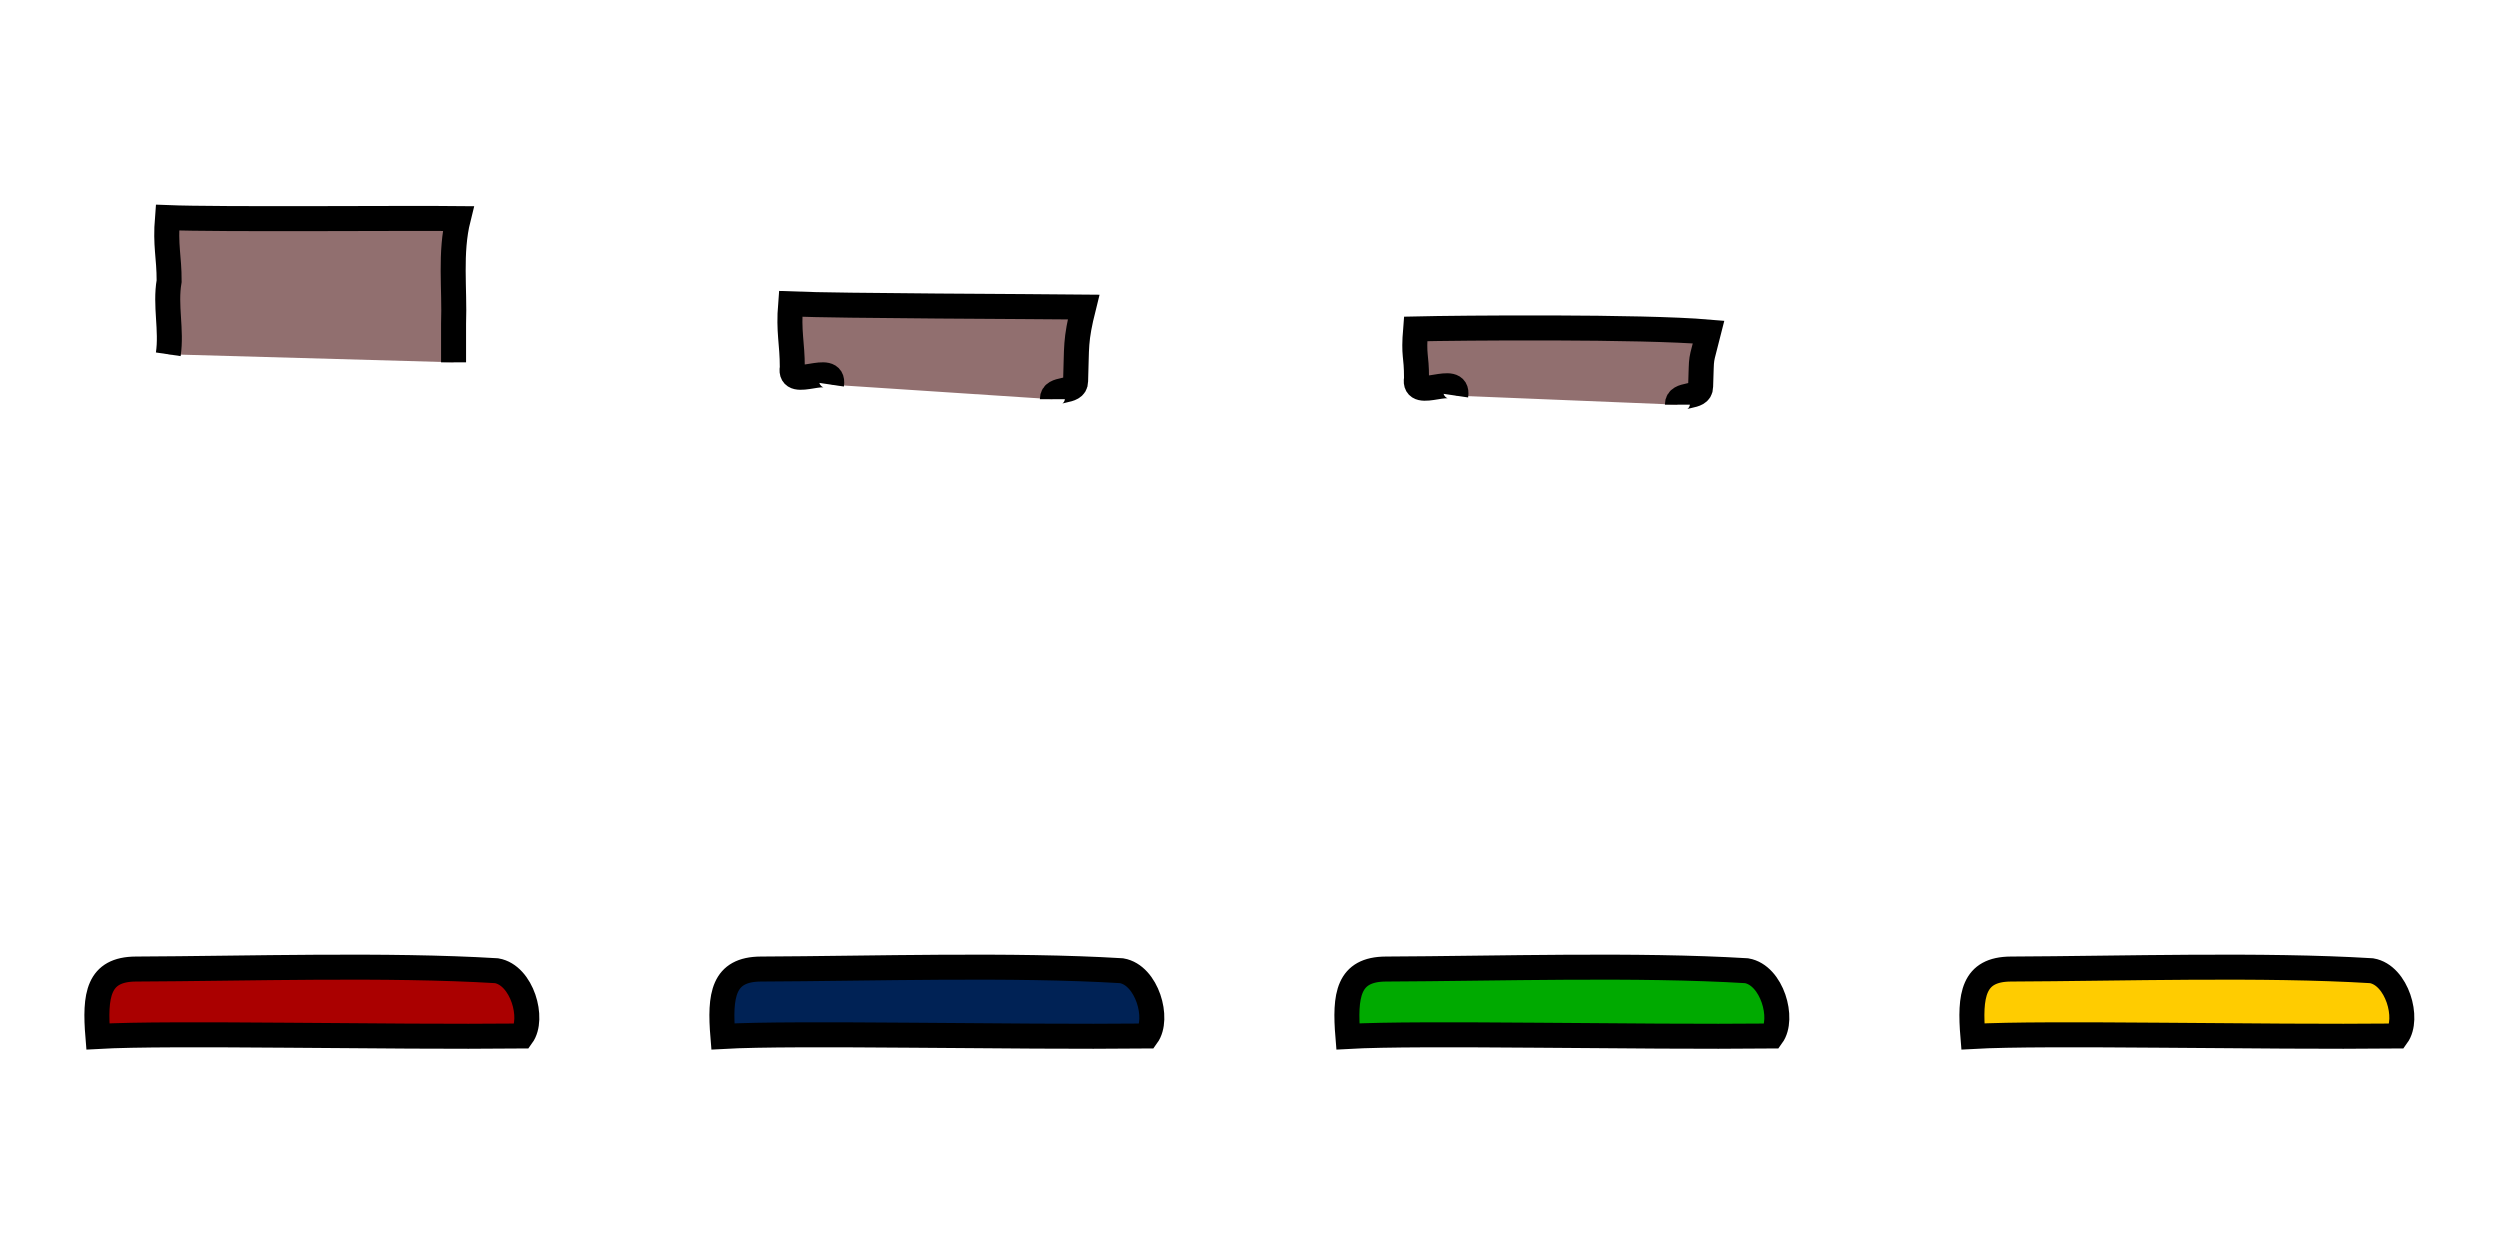
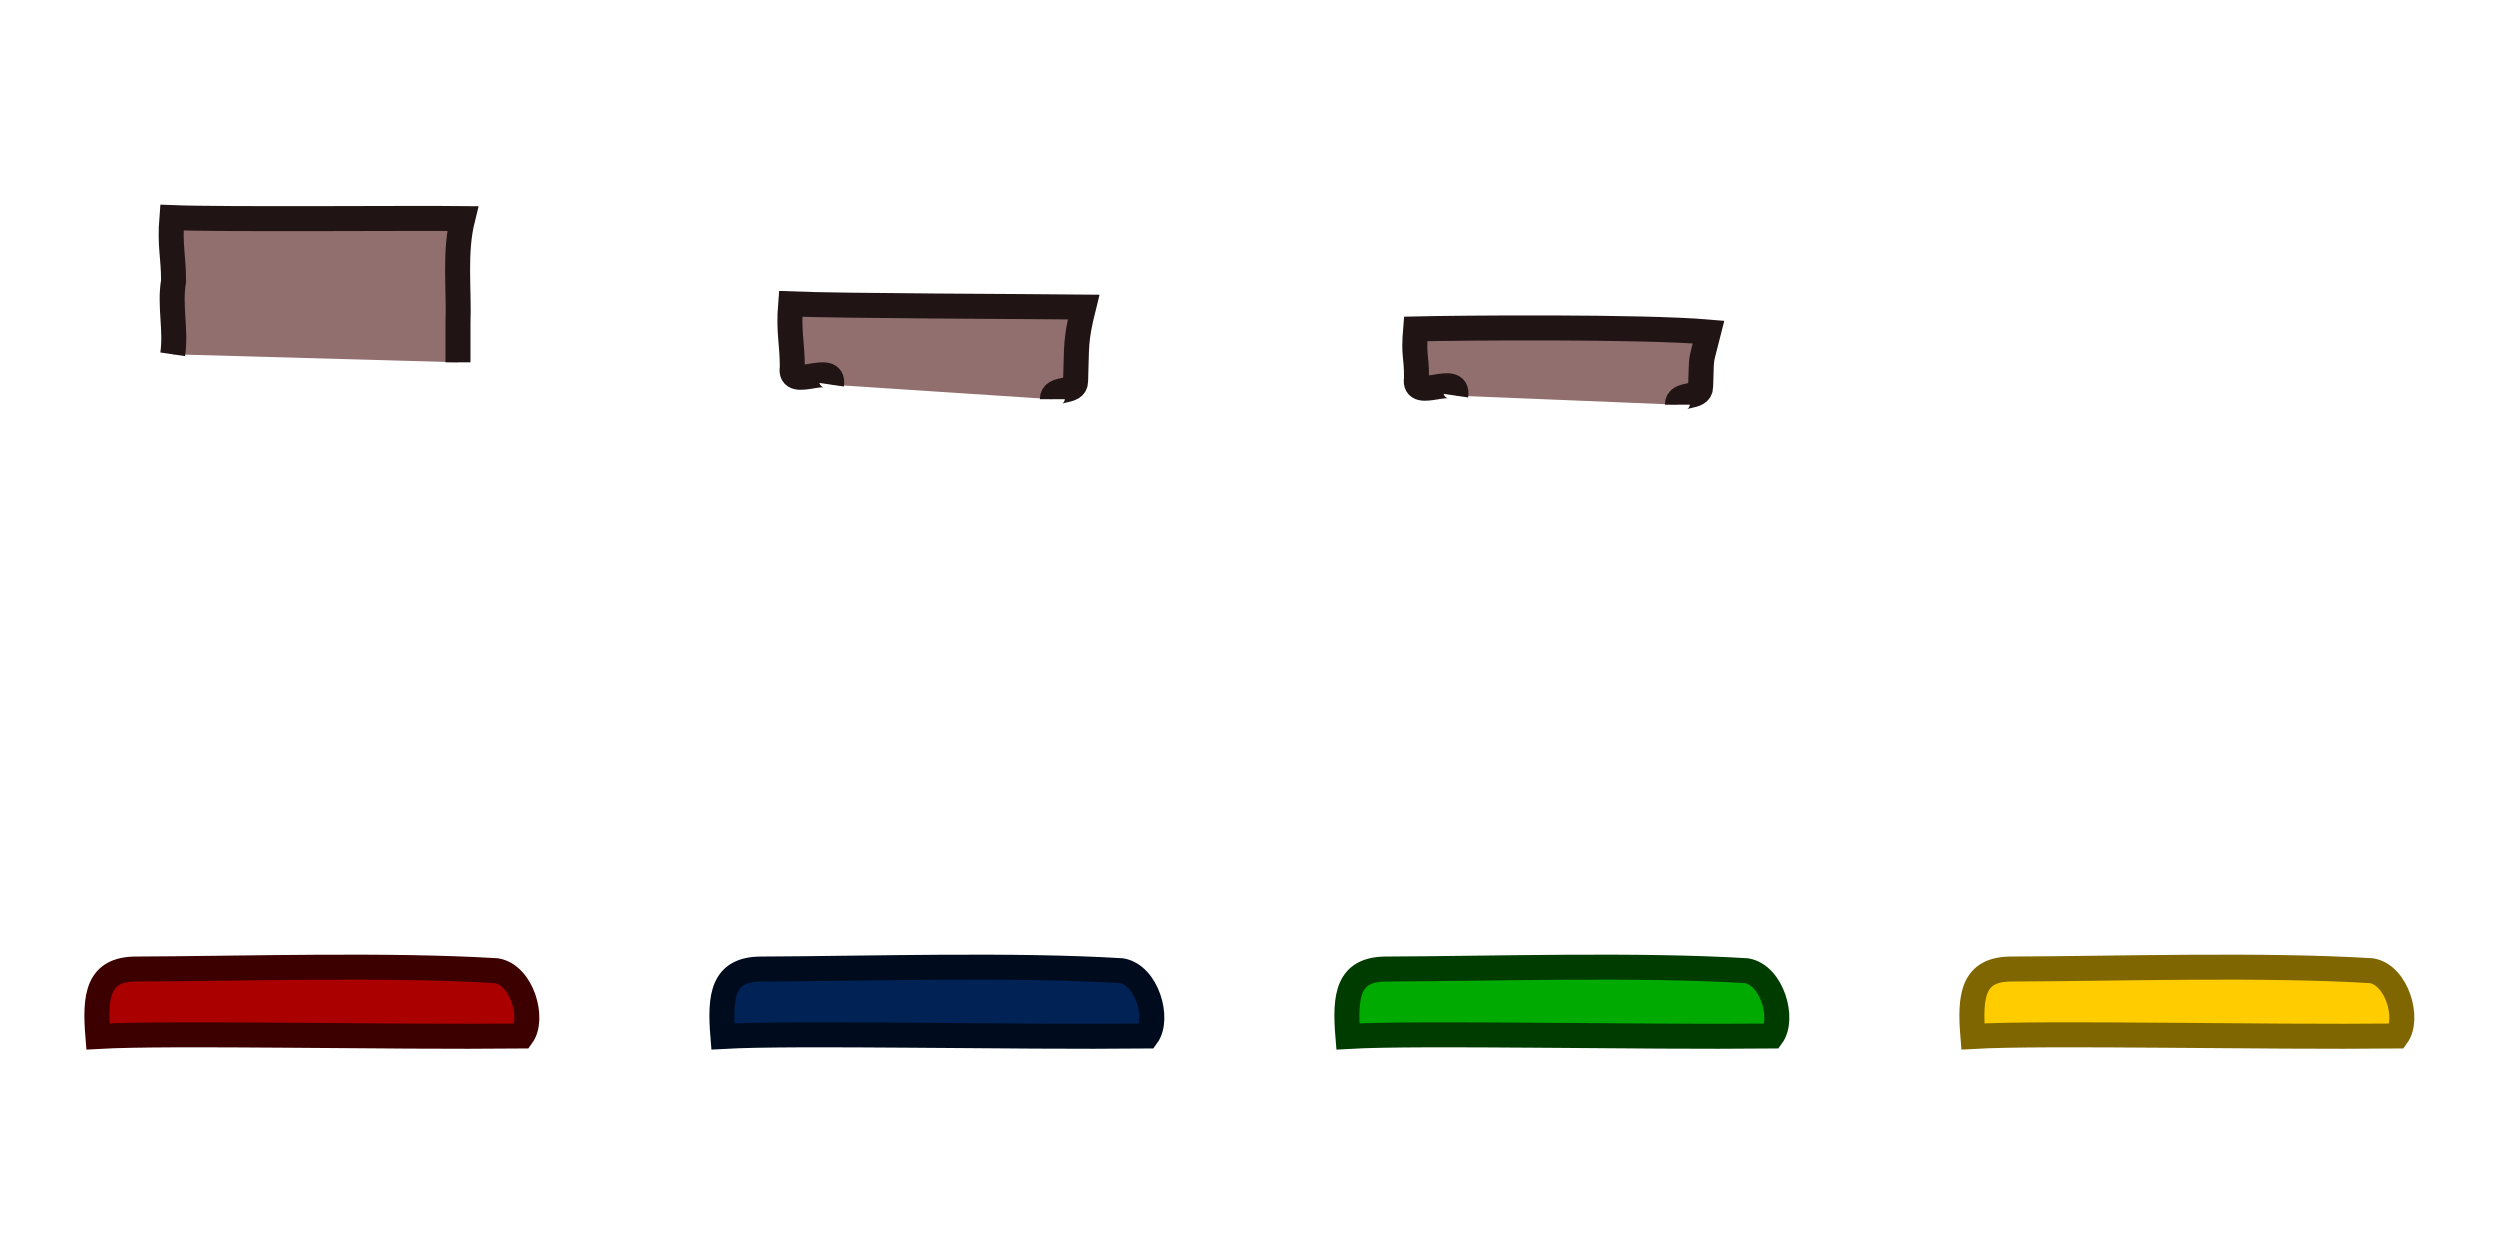
<svg xmlns="http://www.w3.org/2000/svg" width="200" height="100" id="svg2" version="1.1">
  <defs id="defs4" />
  <g id="layer1" transform="translate(0,-952.3622)">
-     <g id="g3805-7" transform="translate(0.4059147,-26.22938)">
-       <path id="path3793-6" d="m 13.057,1006.935 c 0.287,-1.945 -0.268,-3.908 0.068,-5.857 0.003,-1.968 -0.319,-2.796 -0.134,-5.078 4.103,0.165 19.157,0.029 23.263,0.076 -0.685,2.747 -0.272,5.61 -0.375,8.416 0,1.028 0,2.056 0,3.084" style="fill:#916f6f;stroke:#000000;stroke-width:2;stroke-linecap:butt;stroke-linejoin:miter;stroke-miterlimit:4;stroke-opacity:1;stroke-dasharray:none" />
-     </g>
-     <path style="fill:#916f6f;stroke:#000000;stroke-width:2;stroke-linecap:butt;stroke-linejoin:miter;stroke-miterlimit:4;stroke-opacity:1;stroke-dasharray:none" d="m 66.523,983.138 c 0.287,-1.945 -3.475,0.564 -3.139,-1.385 0.003,-1.968 -0.319,-2.796 -0.134,-5.078 4.103,0.165 19.331,0.203 23.438,0.25 -0.685,2.746 -0.537,3.135 -0.64,5.941 0,1.028 -1.86,0.406 -1.86,1.434" id="path3793-0-5" />
-     <path style="fill:#916f6f;stroke:#000000;stroke-width:2;stroke-linecap:butt;stroke-linejoin:miter;stroke-miterlimit:4;stroke-opacity:1;stroke-dasharray:none" d="m 116.461,984.013 c 0.287,-1.945 -3.475,0.564 -3.139,-1.385 0.003,-1.968 -0.257,-1.671 -0.071,-3.953 3.37,-0.079 18.092,-0.21 23.438,0.25 -0.685,2.746 -0.537,1.573 -0.64,4.378 0,1.028 -1.86,0.406 -1.86,1.434" id="path3793-0-6-4" />
-     <g id="g3805-5-8" transform="translate(0.4059145,23.77062)">
-       <path id="path3791-86-5" d="m 10.472,1006.115 c 8.902,-0.037 20.159,-0.393 28.849,0.134 2.045,0.356 3.026,3.842 2.026,5.223 -10.63,0.117 -28.152,-0.295 -33.922,0.034 -0.27,-3.296 0.006,-5.379 3.047,-5.391 z" style="fill:#aa0000;stroke:#000000;stroke-width:2;stroke-linecap:butt;stroke-linejoin:miter;stroke-miterlimit:4;stroke-opacity:1;stroke-dasharray:none" />
-     </g>
-     <g id="g3805-5-0" transform="translate(150.4059,23.77062)" style="fill:#ffcc00;fill-opacity:1">
-       <path id="path3791-86-7" d="m 10.472,1006.115 c 8.902,-0.037 20.159,-0.393 28.849,0.134 2.045,0.356 3.026,3.842 2.026,5.223 -10.63,0.117 -28.152,-0.295 -33.922,0.034 -0.27,-3.296 0.006,-5.379 3.047,-5.391 z" style="fill:#ffcc00;stroke:#000000;stroke-width:2;stroke-linecap:butt;stroke-linejoin:miter;stroke-miterlimit:4;stroke-opacity:1;stroke-dasharray:none;fill-opacity:1" />
-     </g>
-     <g id="g3805-5-03" transform="translate(50.40592,23.77062)" style="fill:#002255;fill-opacity:1">
-       <path id="path3791-86-3" d="m 10.472,1006.115 c 8.902,-0.037 20.159,-0.393 28.849,0.134 2.045,0.356 3.026,3.842 2.026,5.223 -10.63,0.117 -28.152,-0.295 -33.922,0.034 -0.27,-3.296 0.006,-5.379 3.047,-5.391 z" style="fill:#002255;stroke:#000000;stroke-width:2;stroke-linecap:butt;stroke-linejoin:miter;stroke-miterlimit:4;stroke-opacity:1;stroke-dasharray:none;fill-opacity:1" />
-     </g>
-     <g id="g3805-5-2" transform="translate(100.4059,23.77062)" style="fill:#00aa00;fill-opacity:1">
-       <path id="path3791-86-8" d="m 10.472,1006.115 c 8.902,-0.037 20.159,-0.393 28.849,0.134 2.045,0.356 3.026,3.842 2.026,5.223 -10.63,0.117 -28.152,-0.295 -33.922,0.034 -0.27,-3.296 0.006,-5.379 3.047,-5.391 z" style="fill:#00aa00;stroke:#000000;stroke-width:2;stroke-linecap:butt;stroke-linejoin:miter;stroke-miterlimit:4;stroke-opacity:1;stroke-dasharray:none;fill-opacity:1" />
-     </g>
+     <path style="fill:#916f6f;stroke:#201414;stroke-width:2;stroke-linecap:butt;stroke-linejoin:miter;stroke-miterlimit:4;stroke-opacity:1;stroke-dasharray:none" d="m 13.817,980.706 c 0.287,-1.945 -0.268,-3.908 0.068,-5.857 0.003,-1.968 -0.319,-2.796 -0.134,-5.078 4.103,0.165 19.157,0.029 23.263,0.076 -0.685,2.747 -0.272,5.61 -0.375,8.416 0,1.028 0,2.056 0,3.084" id="path3793-6" />
+     <path style="fill:#916f6f;stroke:#201414;stroke-width:2;stroke-linecap:butt;stroke-linejoin:miter;stroke-miterlimit:4;stroke-opacity:1;stroke-dasharray:none" d="m 66.523,983.138 c 0.287,-1.945 -3.475,0.564 -3.139,-1.385 0.003,-1.968 -0.319,-2.796 -0.134,-5.078 4.103,0.165 19.331,0.203 23.438,0.25 -0.685,2.746 -0.537,3.135 -0.64,5.941 0,1.028 -1.86,0.406 -1.86,1.434" id="path3793-0-5" />
+     <path style="fill:#916f6f;stroke:#201414;stroke-width:2;stroke-linecap:butt;stroke-linejoin:miter;stroke-miterlimit:4;stroke-opacity:1;stroke-dasharray:none" d="m 116.461,984.013 c 0.287,-1.945 -3.475,0.564 -3.139,-1.385 0.003,-1.968 -0.257,-1.671 -0.071,-3.953 3.37,-0.079 18.092,-0.21 23.438,0.25 -0.685,2.746 -0.537,1.573 -0.64,4.378 0,1.028 -1.86,0.406 -1.86,1.434" id="path3793-0-6-4" />
+     <path style="fill:#aa0000;stroke:#3c0000;stroke-width:2;stroke-linecap:butt;stroke-linejoin:miter;stroke-miterlimit:4;stroke-opacity:1;stroke-dasharray:none" d="m 10.878,1029.886 c 8.902,-0.037 20.159,-0.393 28.849,0.134 2.045,0.356 3.026,3.842 2.026,5.223 -10.63,0.117 -28.152,-0.295 -33.922,0.034 -0.27,-3.296 0.006,-5.379 3.047,-5.391 z" id="path3791-86-5" />
+     <path style="fill:#ffcc00;fill-opacity:1;stroke:#7f6600;stroke-width:2;stroke-linecap:butt;stroke-linejoin:miter;stroke-miterlimit:4;stroke-opacity:1;stroke-dasharray:none" d="m 160.878,1029.886 c 8.902,-0.037 20.159,-0.393 28.849,0.134 2.045,0.356 3.026,3.842 2.026,5.223 -10.63,0.117 -28.152,-0.295 -33.922,0.034 -0.27,-3.296 0.006,-5.379 3.047,-5.391 z" id="path3791-86-7" />
+     <path style="fill:#002255;fill-opacity:1;stroke:#000c1e;stroke-width:2;stroke-linecap:butt;stroke-linejoin:miter;stroke-miterlimit:4;stroke-opacity:1;stroke-dasharray:none" d="m 60.878,1029.886 c 8.902,-0.037 20.159,-0.393 28.849,0.134 2.045,0.356 3.026,3.842 2.026,5.223 -10.63,0.117 -28.152,-0.295 -33.922,0.034 -0.27,-3.296 0.006,-5.379 3.047,-5.391 z" id="path3791-86-3" />
+     <path style="fill:#00aa00;fill-opacity:1;stroke:#003c00;stroke-width:2;stroke-linecap:butt;stroke-linejoin:miter;stroke-miterlimit:4;stroke-opacity:1;stroke-dasharray:none" d="m 110.878,1029.886 c 8.902,-0.037 20.159,-0.393 28.849,0.134 2.045,0.356 3.026,3.842 2.026,5.223 -10.63,0.117 -28.152,-0.295 -33.922,0.034 -0.27,-3.296 0.006,-5.379 3.047,-5.391 z" id="path3791-86-8" />
  </g>
</svg>
